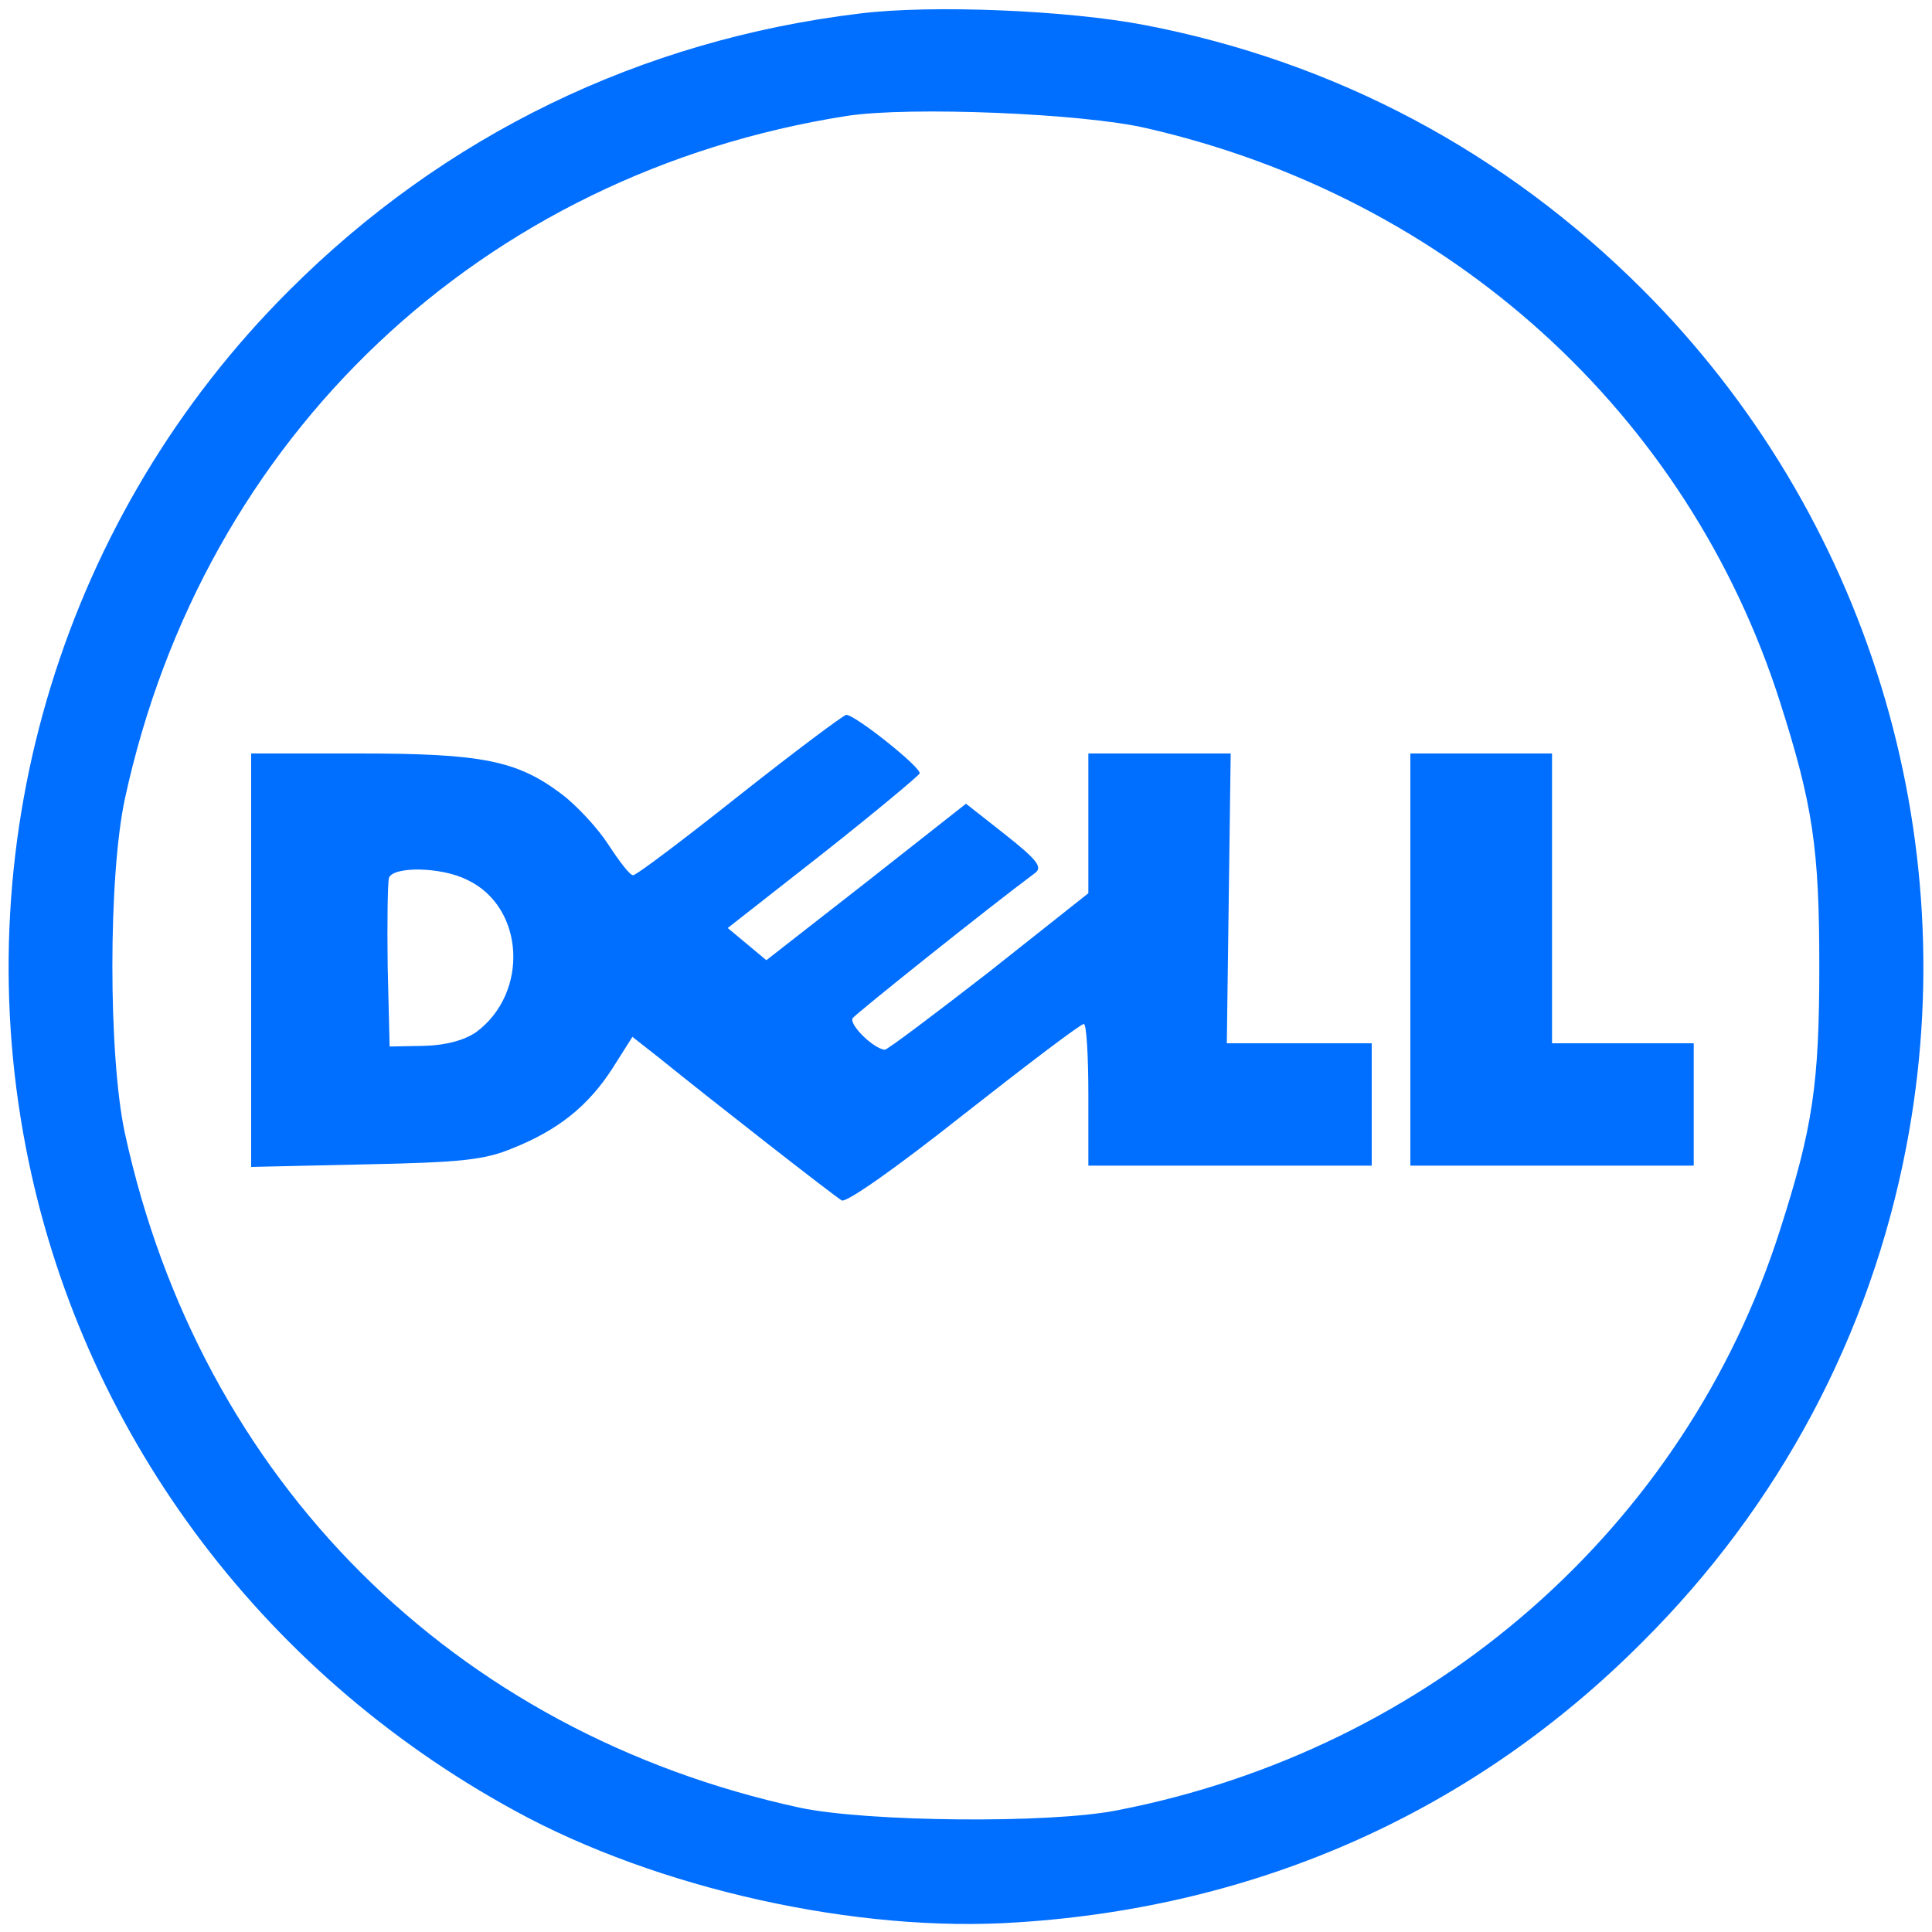
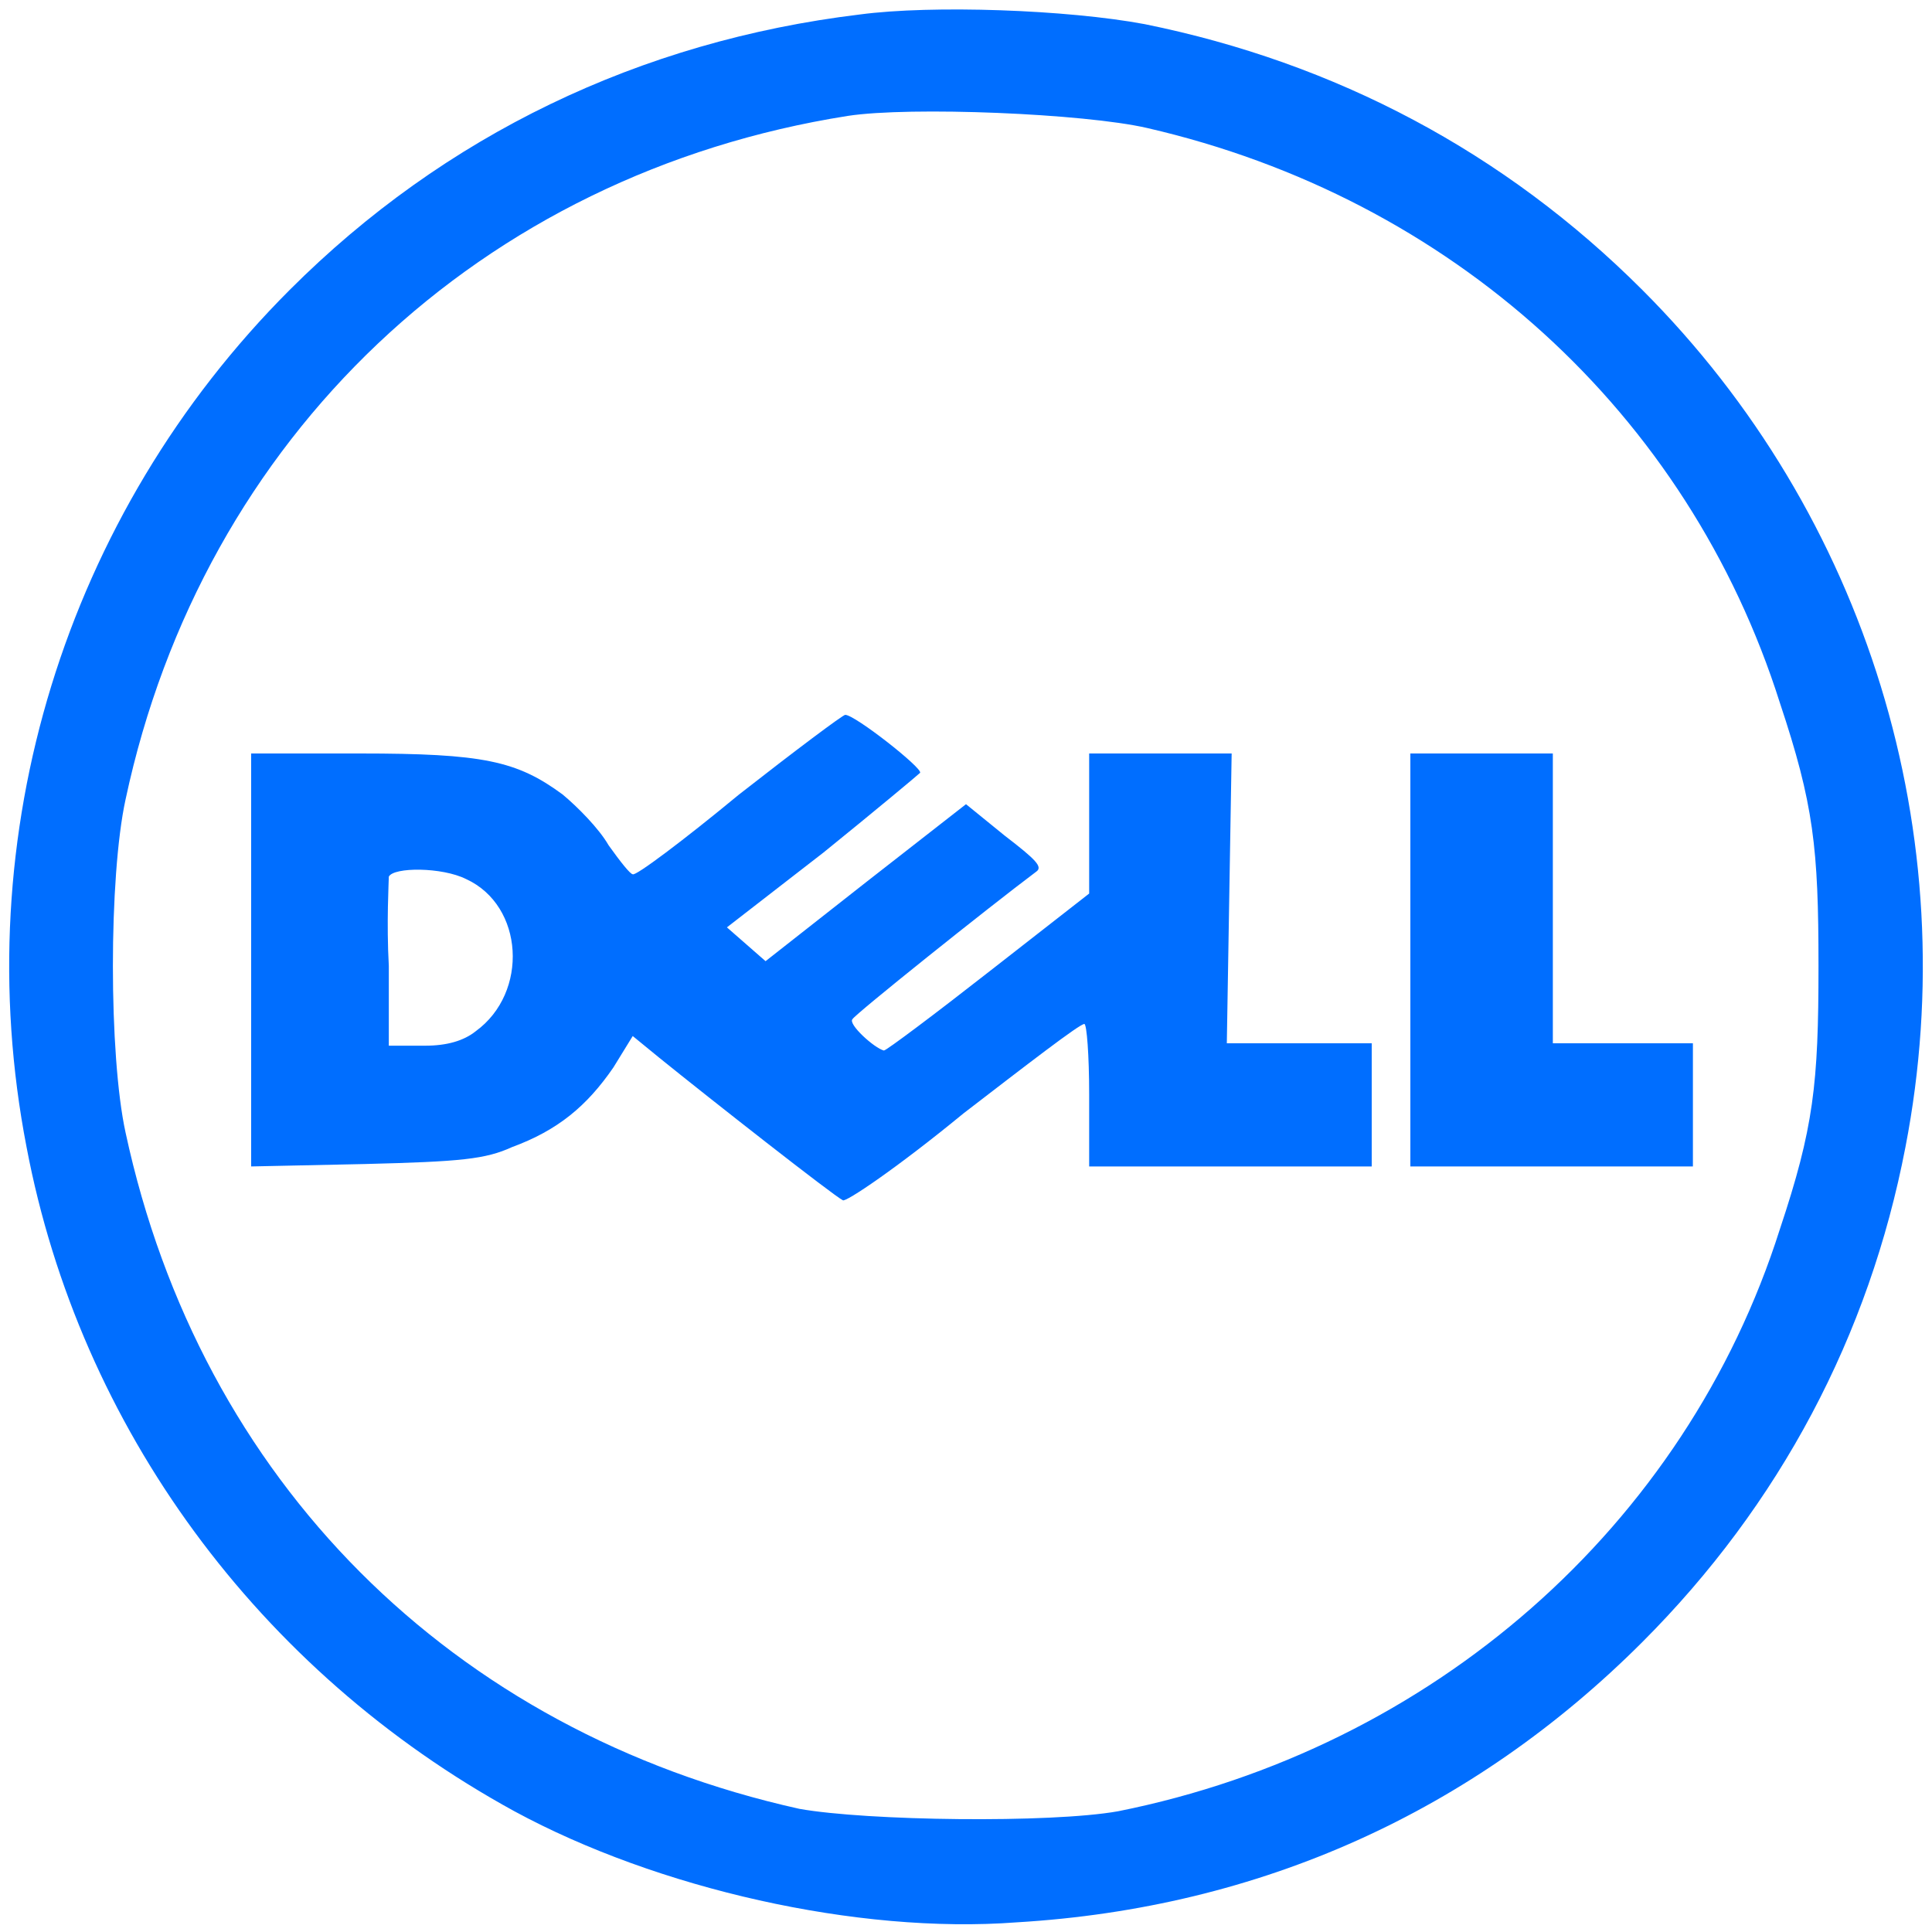
- <svg xmlns="http://www.w3.org/2000/svg" version="1.0" width="300pt" height="300pt" viewBox="0 0 300 300" preserveAspectRatio="xMidYMid meet">
-   <g transform="translate(0,300) scale(0.1,-0.1)" fill="#006eff" stroke="none">
-     <path d="M1335 2979 c-340 -41 -645 -189 -886 -430 -348 -347 -502 -847 -409 -1330 84 -437 362 -814 760 -1031 221 -121 531 -190 780 -173 376 24 709 173 970 435 213 212 354 477 410 769 93 483 -61 983 -409 1331 -214 214 -477 354 -773 411 -119 23 -331 32 -443 18z m445 -178 c472 -108 841 -443 984 -891 51 -160 61 -227 61 -410 0 -183 -10 -251 -61 -410 -147 -461 -540 -806 -1029 -901 -105 -21 -389 -18 -493 4 -539 117 -931 509 -1048 1047 -26 120 -26 400 0 520 122 563 554 971 1121 1060 97 15 367 4 465 -19z" />
-     <path d="M1148 1765 c-87 -69 -161 -125 -165 -124 -5 0 -21 21 -38 47 -16 25 -49 61 -73 79 -69 52 -123 63 -314 63 l-168 0 0 -321 0 -321 178 4 c149 3 185 7 228 25 70 28 117 65 155 124 l31 49 42 -33 c79 -64 271 -214 283 -221 7 -4 84 50 190 134 98 77 181 140 186 140 4 0 7 -49 7 -110 l0 -110 220 0 220 0 0 95 0 95 -112 0 -113 0 3 225 3 225 -111 0 -110 0 0 -109 0 -108 -154 -122 c-85 -66 -158 -121 -162 -121 -17 1 -56 39 -50 49 5 7 210 171 284 226 11 9 1 21 -47 59 l-61 48 -155 -122 -155 -121 -30 25 -30 25 148 116 c81 64 148 120 150 124 3 9 -100 91 -114 91 -5 -1 -80 -57 -166 -125z m-423 -131 c90 -42 97 -176 14 -237 -18 -12 -45 -20 -80 -21 l-54 -1 -3 124 c-1 69 0 131 2 138 7 18 81 17 121 -3z" />
-     <path d="M2190 1510 l0 -320 220 0 220 0 0 95 0 95 -110 0 -110 0 0 225 0 225 -110 0 -110 0 0 -320z" />
+ <svg xmlns="http://www.w3.org/2000/svg" version="1.2" viewBox="0 0 80 80" width="80" height="80">
+   <style>
+ 		.s0 { fill: #006eff } 
+ 	</style>
+   <g>
+     <path class="s0" d="m35.6 0.6c-9.1 1.1-17.2 5-23.6 11.4-9.3 9.3-13.4 22.6-10.9 35.5 2.2 11.6 9.6 21.7 20.2 27.5 5.9 3.2 14.2 5.1 20.8 4.6 10.1-0.6 18.9-4.6 25.9-11.6 5.7-5.7 9.4-12.7 10.9-20.5 2.5-12.9-1.6-26.2-10.9-35.5-5.7-5.7-12.7-9.4-20.6-11-3.2-0.6-8.8-0.8-11.8-0.4zm11.9 4.7c12.6 2.9 22.4 11.8 26.2 23.8 1.4 4.2 1.6 6 1.6 10.9 0 4.9-0.2 6.7-1.6 10.9-3.9 12.3-14.4 21.5-27.4 24.1-2.8 0.5-10.4 0.4-13.2-0.1-14.4-3.2-24.8-13.6-27.9-28-0.7-3.2-0.7-10.6 0-13.8 3.2-15 14.7-25.9 29.9-28.3 2.6-0.4 9.8-0.1 12.4 0.5z" />
+     <path class="s0" d="m30.6 32.9c-2.3 1.9-4.3 3.4-4.4 3.3-0.1 0-0.5-0.5-1-1.2-0.4-0.7-1.3-1.6-1.9-2.1-1.9-1.4-3.3-1.7-8.4-1.7h-4.5v8.6 8.5l4.7-0.1c4-0.1 5-0.2 6.1-0.7 1.9-0.7 3.1-1.7 4.2-3.3l0.8-1.3 1.1 0.9c2.1 1.7 7.2 5.7 7.6 5.9 0.1 0.1 2.2-1.3 5-3.6 2.6-2 4.8-3.7 5-3.7 0.1 0 0.2 1.3 0.2 2.9v3h5.8 5.9v-2.6-2.5h-3-3l0.1-6 0.1-6h-3-2.9v2.9 2.9l-4.1 3.2c-2.3 1.8-4.3 3.3-4.4 3.3-0.4-0.1-1.5-1.1-1.3-1.3 0.1-0.2 5.6-4.6 7.6-6.1 0.3-0.2 0-0.5-1.3-1.5l-1.6-1.3-4.1 3.2-4.2 3.3-0.8-0.7-0.8-0.7 4-3.1c2.1-1.7 3.9-3.2 4-3.3 0.1-0.2-2.7-2.4-3.1-2.4-0.1 0-2.1 1.5-4.4 3.3zm-11.3 3.5c2.4 1.1 2.6 4.7 0.4 6.3-0.5 0.4-1.2 0.6-2.1 0.6h-1.5v-3.3c-0.1-1.8 0-3.5 0-3.7 0.2-0.4 2.2-0.4 3.2 0.1z" />
+     <path class="s0" d="m58.4 39.7v8.6h5.9 5.8v-2.6-2.5h-2.9-2.9v-6-6h-3-2.9z" />
  </g>
</svg>
